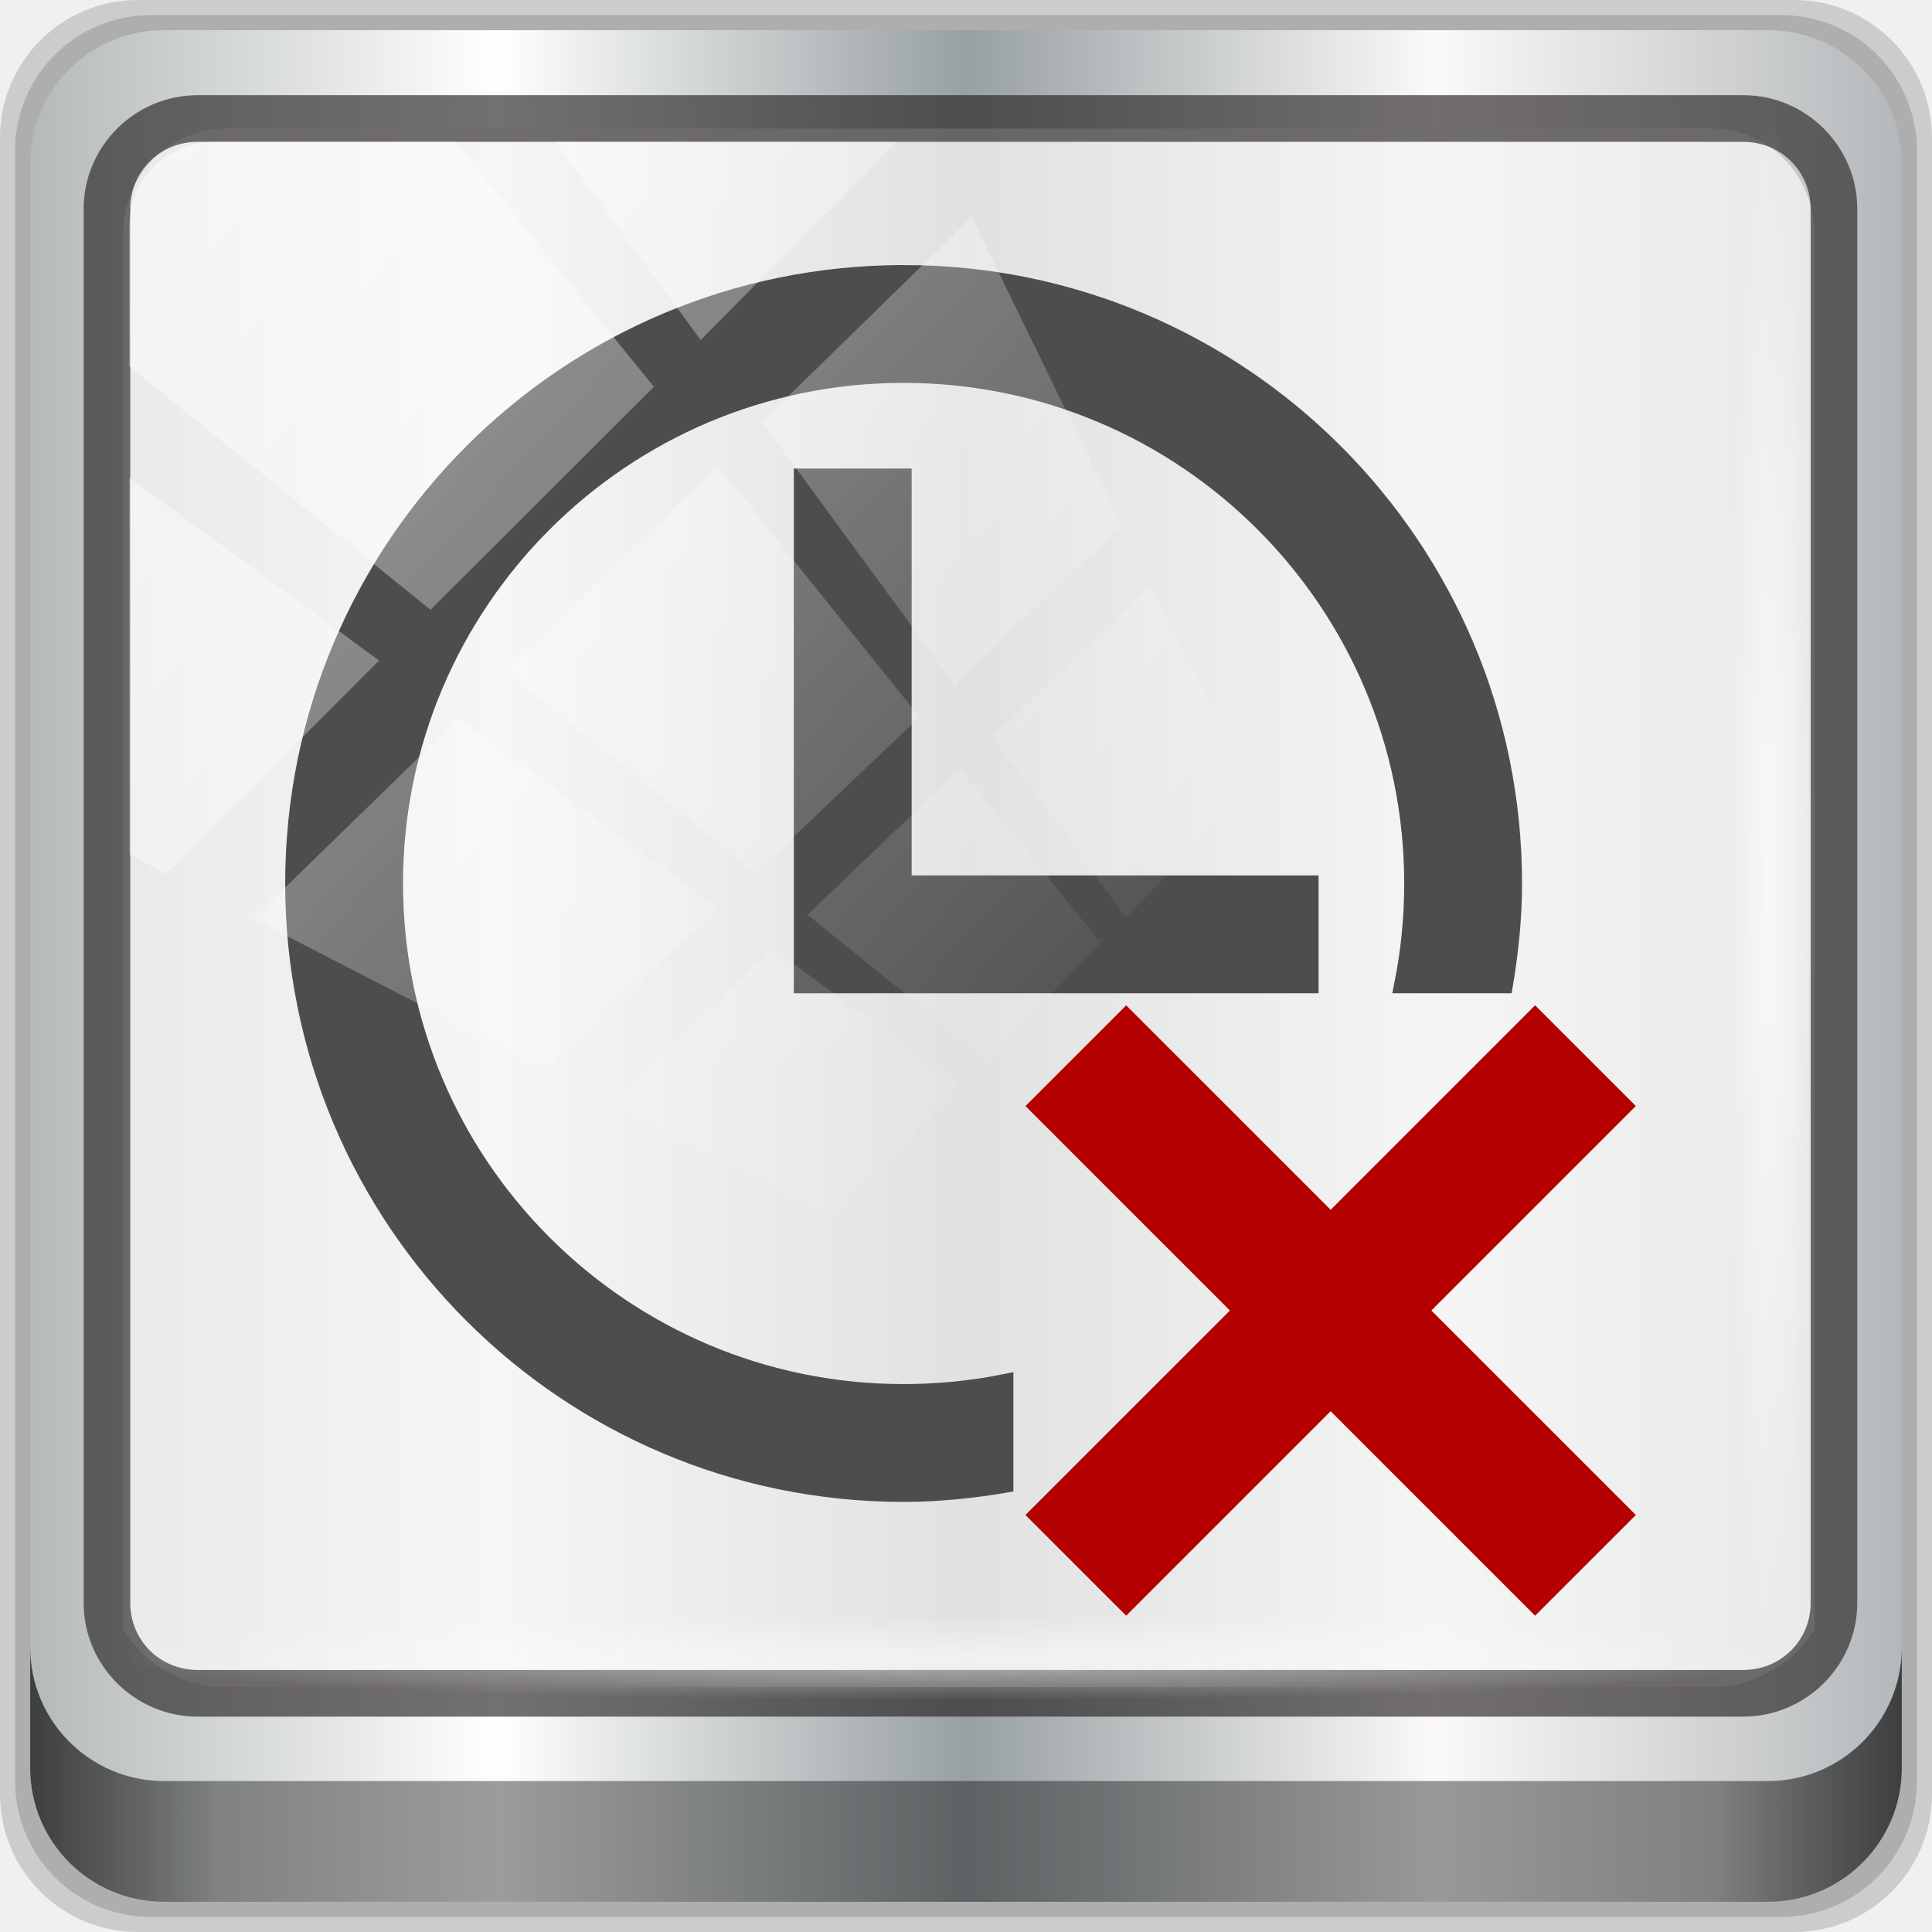
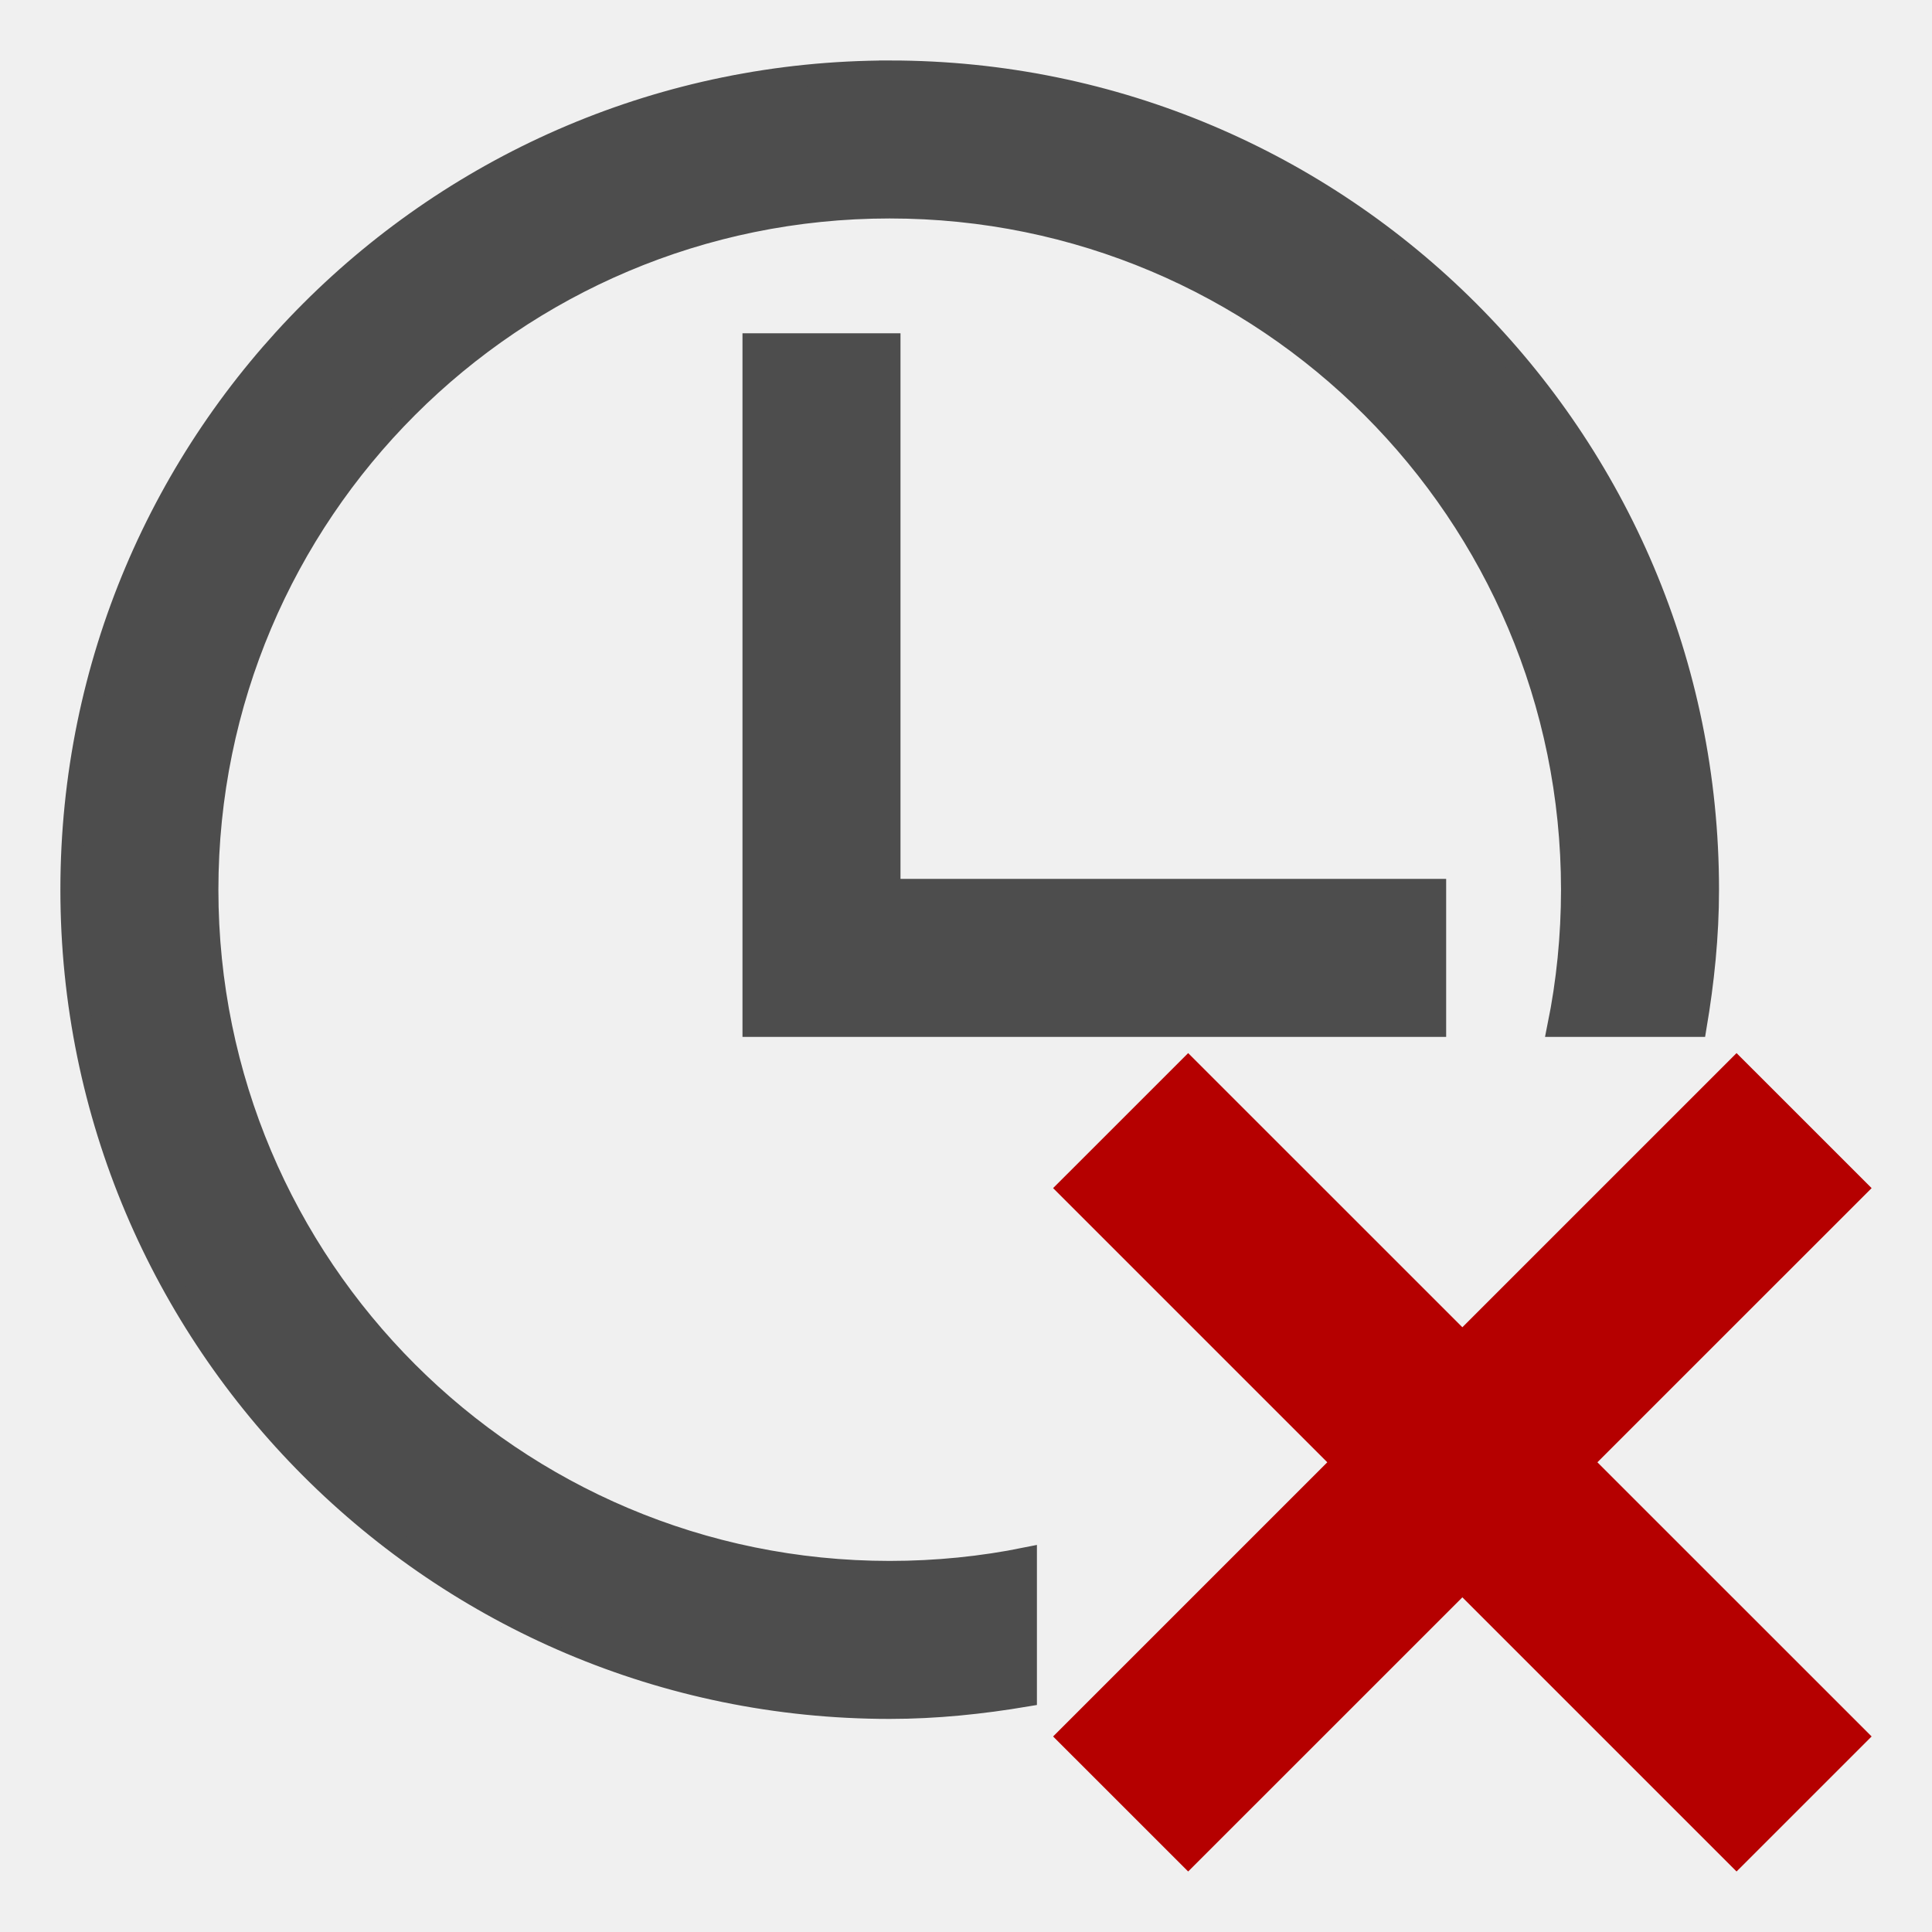
- <svg xmlns="http://www.w3.org/2000/svg" xmlns:xlink="http://www.w3.org/1999/xlink" viewBox="0 0 96 96" version="1.1" id="svg2498">
+ <svg xmlns="http://www.w3.org/2000/svg" viewBox="0 0 16 16" version="1.1" id="svg2498" width="16" height="16">
  <defs id="defs3051">
    <style type="text/css" id="current-color-scheme">
      .ColorScheme-Text {
        color:#4d4d4d;
      }
      .ColorScheme-NegativeText {
        color:#da4453;
      }
      </style>
-     <linearGradient xlink:href="#linearGradient6139-0" id="linearGradient4071" gradientUnits="userSpaceOnUse" gradientTransform="matrix(1.107143,0,0,1.107143,-4.993903,-3.620687)" x1="6" y1="47" x2="90" y2="47" />
    <linearGradient id="linearGradient6139-0">
      <stop id="stop6141-2" offset="0" style="stop-color:#b4b9ba;stop-opacity:1" />
      <stop style="stop-color:#ffffff;stop-opacity:1;" offset="0.25" id="stop6151-0" />
      <stop style="stop-color:#98a0a2;stop-opacity:1" offset="0.5" id="stop6147-1" />
      <stop id="stop6149-4" offset="0.75" style="stop-color:#fbf9f9;stop-opacity:1;" />
      <stop id="stop6143-4" offset="1" style="stop-color:#b4b8ba;stop-opacity:1" />
    </linearGradient>
-     <linearGradient gradientTransform="translate(0.1489535,0.415026)" xlink:href="#linearGradient3832-0-6-1-1" id="linearGradient4129" x1="1.5" y1="88.172" x2="94.5" y2="88.172" gradientUnits="userSpaceOnUse" />
    <linearGradient id="linearGradient3832-0-6-1-1">
      <stop style="stop-color:#000000;stop-opacity:1;" offset="0" id="stop3834-6-3-7-1" />
      <stop id="stop3872-2-4" offset="0.1" style="stop-color:#000000;stop-opacity:0.588;" />
      <stop style="stop-color:#000000;stop-opacity:0.588;" offset="0.9" id="stop3844-6-2-7-6" />
      <stop style="stop-color:#000000;stop-opacity:1;" offset="1" id="stop3836-5-0-2-9" />
    </linearGradient>
-     <radialGradient xlink:href="#linearGradient3737" id="radialGradient7462" gradientUnits="userSpaceOnUse" gradientTransform="matrix(0.9751338,0,0,0.04919072,34.04765,80.58172)" cx="13.948" cy="44.893" fx="13.948" fy="44.893" r="43.199" />
    <linearGradient id="linearGradient3737">
      <stop offset="0" style="stop-color:#ffffff;stop-opacity:1" id="stop3739" />
      <stop offset="1" style="stop-color:#ffffff;stop-opacity:0" id="stop3741" />
    </linearGradient>
-     <radialGradient xlink:href="#linearGradient3737" id="radialGradient7464" gradientUnits="userSpaceOnUse" gradientTransform="matrix(0.8883266,0,0,0.04919072,31.95952,-90.31726)" cx="13.948" cy="44.893" fx="13.948" fy="44.893" r="43.199" />
-     <linearGradient xlink:href="#linearGradient3737" id="linearGradient4767" gradientUnits="userSpaceOnUse" x1="2.771" y1="-28.642" x2="50.528" y2="14.514" />
    <clipPath id="clipPath4156-4-1" clipPathUnits="userSpaceOnUse">
      <path id="path4158-0-8" d="m 27.046,-55.695 -14.214,13.321 h 0.061 l 15.653,21.771 10.231,-10.546 C 38.562,-32.302 27.468,-54.819 27.046,-55.695 Z M 9.647,-39.383 -5.241,-25.321 15.988,-7.806 26.372,-18.383 Z m 31.491,12.951 -9.741,9.714 8.945,12.458 7.781,-7.555 z m -49.84,4.379 -13.754,12.982 26.283,13.846 0.061,-0.062 -0.123,-0.062 L 13.599,-5.401 -8.702,-22.053 Z m 38.015,7.401 -9.803,9.775 11.579,9.559 7.628,-7.401 -8.669,-11.009 z m 20.187,5.674 -7.383,7.216 6.188,8.542 5.82,-6.137 z m -32.195,6.322 -9.557,9.498 13.662,7.185 7.934,-7.678 z m 23.312,2.374 -7.107,6.938 8.363,6.907 5.361,-5.674 -0.061,-0.092 -0.092,0.123 -6.464,-8.203 z m -8.73,8.542 -7.505,7.339 10.354,5.458 c 1.397,-1.321 5.675,-6.123 5.851,-6.322 z" style="opacity:0.6;fill:#ffffff;fill-opacity:1;stroke:none" />
    </clipPath>
  </defs>
-   <g transform="translate(0,-1026.52)" id="layer1">
+   <g transform="translate(0,-1106.52)" id="layer1">
    <g id="g2574" style="display:inline" transform="translate(-0.1489564,1026.105)">
-       <path style="display:inline;opacity:0.15;fill:#000000;fill-opacity:1;fill-rule:nonzero;stroke:none" d="M 89.292,0.415 H 7.006 c -3.799,0 -6.857,3.058 -6.857,6.857 V 89.558 c 0,3.799 3.058,6.857 6.857,6.857 H 89.292 c 3.799,0 6.857,-3.058 6.857,-6.857 V 7.272 c 0,-3.799 -3.058,-6.857 -6.857,-6.857 z" id="path3288" />
-       <path id="path4085" d="M 88.649,1.165 H 7.649 c -3.739,0 -6.75,3.01 -6.75,6.75 V 88.915 c 0,3.74 3.011,6.75 6.75,6.75 H 88.649 c 3.74,0 6.75,-3.01 6.75,-6.75 V 7.915 c 0,-3.739 -3.01,-6.75 -6.75,-6.75 z" style="display:inline;opacity:0.15;fill:#000000;fill-opacity:1;fill-rule:nonzero;stroke:none" />
-       <path style="display:inline;fill:url(#linearGradient4071);fill-opacity:1;fill-rule:nonzero;stroke:none" d="M 88.006,1.915 H 8.292 c -3.68,0 -6.643,2.963 -6.643,6.643 V 88.272 c 0,3.68 2.963,6.643 6.643,6.643 H 88.006 c 3.68,0 6.643,-2.963 6.643,-6.643 V 8.558 c 0,-3.68 -2.963,-6.643 -6.643,-6.643 z" id="rect4251-1" />
-       <path style="display:inline;opacity:0.779;fill:#f5f3f3;fill-opacity:1;fill-rule:nonzero;stroke:none;stroke-width:1.035" d="m 11.39,6.802 c -2.856,0 -5.124,2.315 -5.124,5.23 v 21.674 7.323 40.373 c 1.097,1.704 2.969,2.844 5.124,2.844 h 4.099 65.589 4.099 c 2.155,0 4.027,-1.14 5.124,-2.844 V 41.029 33.706 12.033 c 0,-2.916 -2.268,-5.23 -5.124,-5.23 z" id="path3400-6" />
-       <path id="path4989" d="m 9.974,5.144 c -3.117,0 -5.668,2.54 -5.668,5.646 v 69.278 c 0,3.106 2.551,5.646 5.668,5.646 H 86.766 c 3.117,0 5.668,-2.54 5.668,-5.646 V 10.79 c 0,-3.106 -2.551,-5.646 -5.668,-5.646 z m 0,2.319 H 86.766 c 1.888,0 3.352,1.48 3.352,3.327 v 69.278 c 0,1.846 -1.464,3.327 -3.352,3.327 H 9.974 c -1.888,0 -3.352,-1.48 -3.352,-3.327 V 10.79 c 0,-1.846 1.464,-3.327 3.352,-3.327 z" style="color:#000000;font-style:normal;font-variant:normal;font-weight:normal;font-stretch:normal;font-size:medium;line-height:normal;font-family:Sans;-inkscape-font-specification:Sans;text-indent:0;text-align:start;text-decoration:none;text-decoration-line:none;letter-spacing:normal;word-spacing:normal;text-transform:none;writing-mode:lr-tb;direction:ltr;baseline-shift:baseline;text-anchor:start;display:inline;overflow:visible;visibility:visible;fill:#241f1f;fill-opacity:0.633;stroke:none;stroke-width:2.376;marker:none;enable-background:accumulate" />
-       <path style="display:inline;opacity:0.658;fill:url(#linearGradient4129);fill-opacity:1;fill-rule:nonzero;stroke:none" d="m 1.649,82.259 v 6 c 0,3.68 2.976,6.656 6.656,6.656 H 87.993 c 3.68,0 6.656,-2.976 6.656,-6.656 v -6 c 0,3.68 -2.976,6.656 -6.656,6.656 H 8.305 c -3.68,0 -6.656,-2.976 -6.656,-6.656 z" id="path4118" />
-       <rect style="opacity:0.55;fill:url(#radialGradient7462);fill-opacity:1;stroke:none" id="rect4131" width="84.25" height="4.25" x="5.524" y="80.665" rx="0" ry="4.25" />
-       <rect ry="4.25" rx="0" y="-90.234" x="5.975" height="4.25" width="76.75" id="rect4141" style="opacity:0.669;fill:url(#radialGradient7464);fill-opacity:1;stroke:none" transform="rotate(90)" />
      <g transform="matrix(0.9828604,0,0,0.9828604,12.75409,13.02013)" id="g13443" style="display:inline;stroke:#4d4d4d;stroke-width:0;stroke-miterlimit:4;stroke-dasharray:none;stroke-opacity:1">
-         <path id="path2494" class="ColorScheme-Text" d="M 32.858,0.983 C 15.815,0.983 2,14.798 2,31.84 2,48.882 15.815,62.698 32.858,62.698 c 1.757,0 3.466,-0.18 5.143,-0.462 v -5.193 c -1.662,0.337 -3.382,0.512 -5.143,0.512 -14.202,0 -25.715,-11.513 -25.715,-25.715 0,-14.202 11.513,-25.715 25.715,-25.715 14.202,0 25.715,11.513 25.715,25.715 0,1.761 -0.175,3.481 -0.512,5.143 h 5.193 c 0.282,-1.677 0.462,-3.386 0.462,-5.143 0,-17.042 -13.815,-30.858 -30.858,-30.858 z M 27.715,11.268 v 20.572 5.143 H 38.001 53.429 V 31.84 H 32.858 V 11.268 Z" style="color:#4d4d4d;fill:#4d4d4d;fill-opacity:1;stroke:#4d4d4d;stroke-width:0.814;stroke-miterlimit:4;stroke-dasharray:none;stroke-opacity:1" />
-         <path id="path2496" class="ColorScheme-NegativeText" style="color:#da4453;fill:#b50000;fill-opacity:1;stroke:#4d4d4d;stroke-width:0;stroke-miterlimit:4;stroke-dasharray:none;stroke-opacity:1" d="M 44.11,38.001 39.018,43.092 49.355,53.429 39.018,63.767 44.11,68.858 54.447,58.521 64.784,68.858 69.876,63.767 59.538,53.429 69.876,43.092 64.784,38.001 54.447,48.338 Z" />
+         <g id="g868" transform="matrix(0.223503,0,0,0.223477,-12.67218,68.9512)">
+           <path style="color:#4d4d4d;fill:#4d4d4d;fill-opacity:1;stroke:#4d4d4d;stroke-width:0.814;stroke-miterlimit:4;stroke-dasharray:none;stroke-opacity:1" d="M 32.858,0.983 C 15.815,0.983 2,14.798 2,31.84 2,48.882 15.815,62.698 32.858,62.698 c 1.757,0 3.466,-0.18 5.143,-0.462 v -5.193 c -1.662,0.337 -3.382,0.512 -5.143,0.512 -14.202,0 -25.715,-11.513 -25.715,-25.715 0,-14.202 11.513,-25.715 25.715,-25.715 14.202,0 25.715,11.513 25.715,25.715 0,1.761 -0.175,3.481 -0.512,5.143 h 5.193 c 0.282,-1.677 0.462,-3.386 0.462,-5.143 0,-17.042 -13.815,-30.858 -30.858,-30.858 z M 27.715,11.268 v 20.572 5.143 H 38.001 53.429 V 31.84 H 32.858 V 11.268 Z" class="ColorScheme-Text" id="path2494" />
+           <path d="M 44.11,38.001 39.018,43.092 49.355,53.429 39.018,63.767 44.11,68.858 54.447,58.521 64.784,68.858 69.876,63.767 59.538,53.429 69.876,43.092 64.784,38.001 54.447,48.338 Z" style="color:#da4453;fill:#b50000;fill-opacity:1;stroke:#4d4d4d;stroke-width:0;stroke-miterlimit:4;stroke-dasharray:none;stroke-opacity:1" class="ColorScheme-NegativeText" id="path2496" />
+         </g>
      </g>
-       <rect transform="matrix(1.069245,0,0,1.047683,4.44418,38.89401)" style="opacity:0.508;fill:url(#linearGradient4767);fill-opacity:1;stroke:none" id="rect4146" width="75.966" height="69.024" x="2" y="-30" rx="3.957" ry="3.957" clip-path="url(#clipPath4156-4-1)" />
    </g>
  </g>
</svg>
